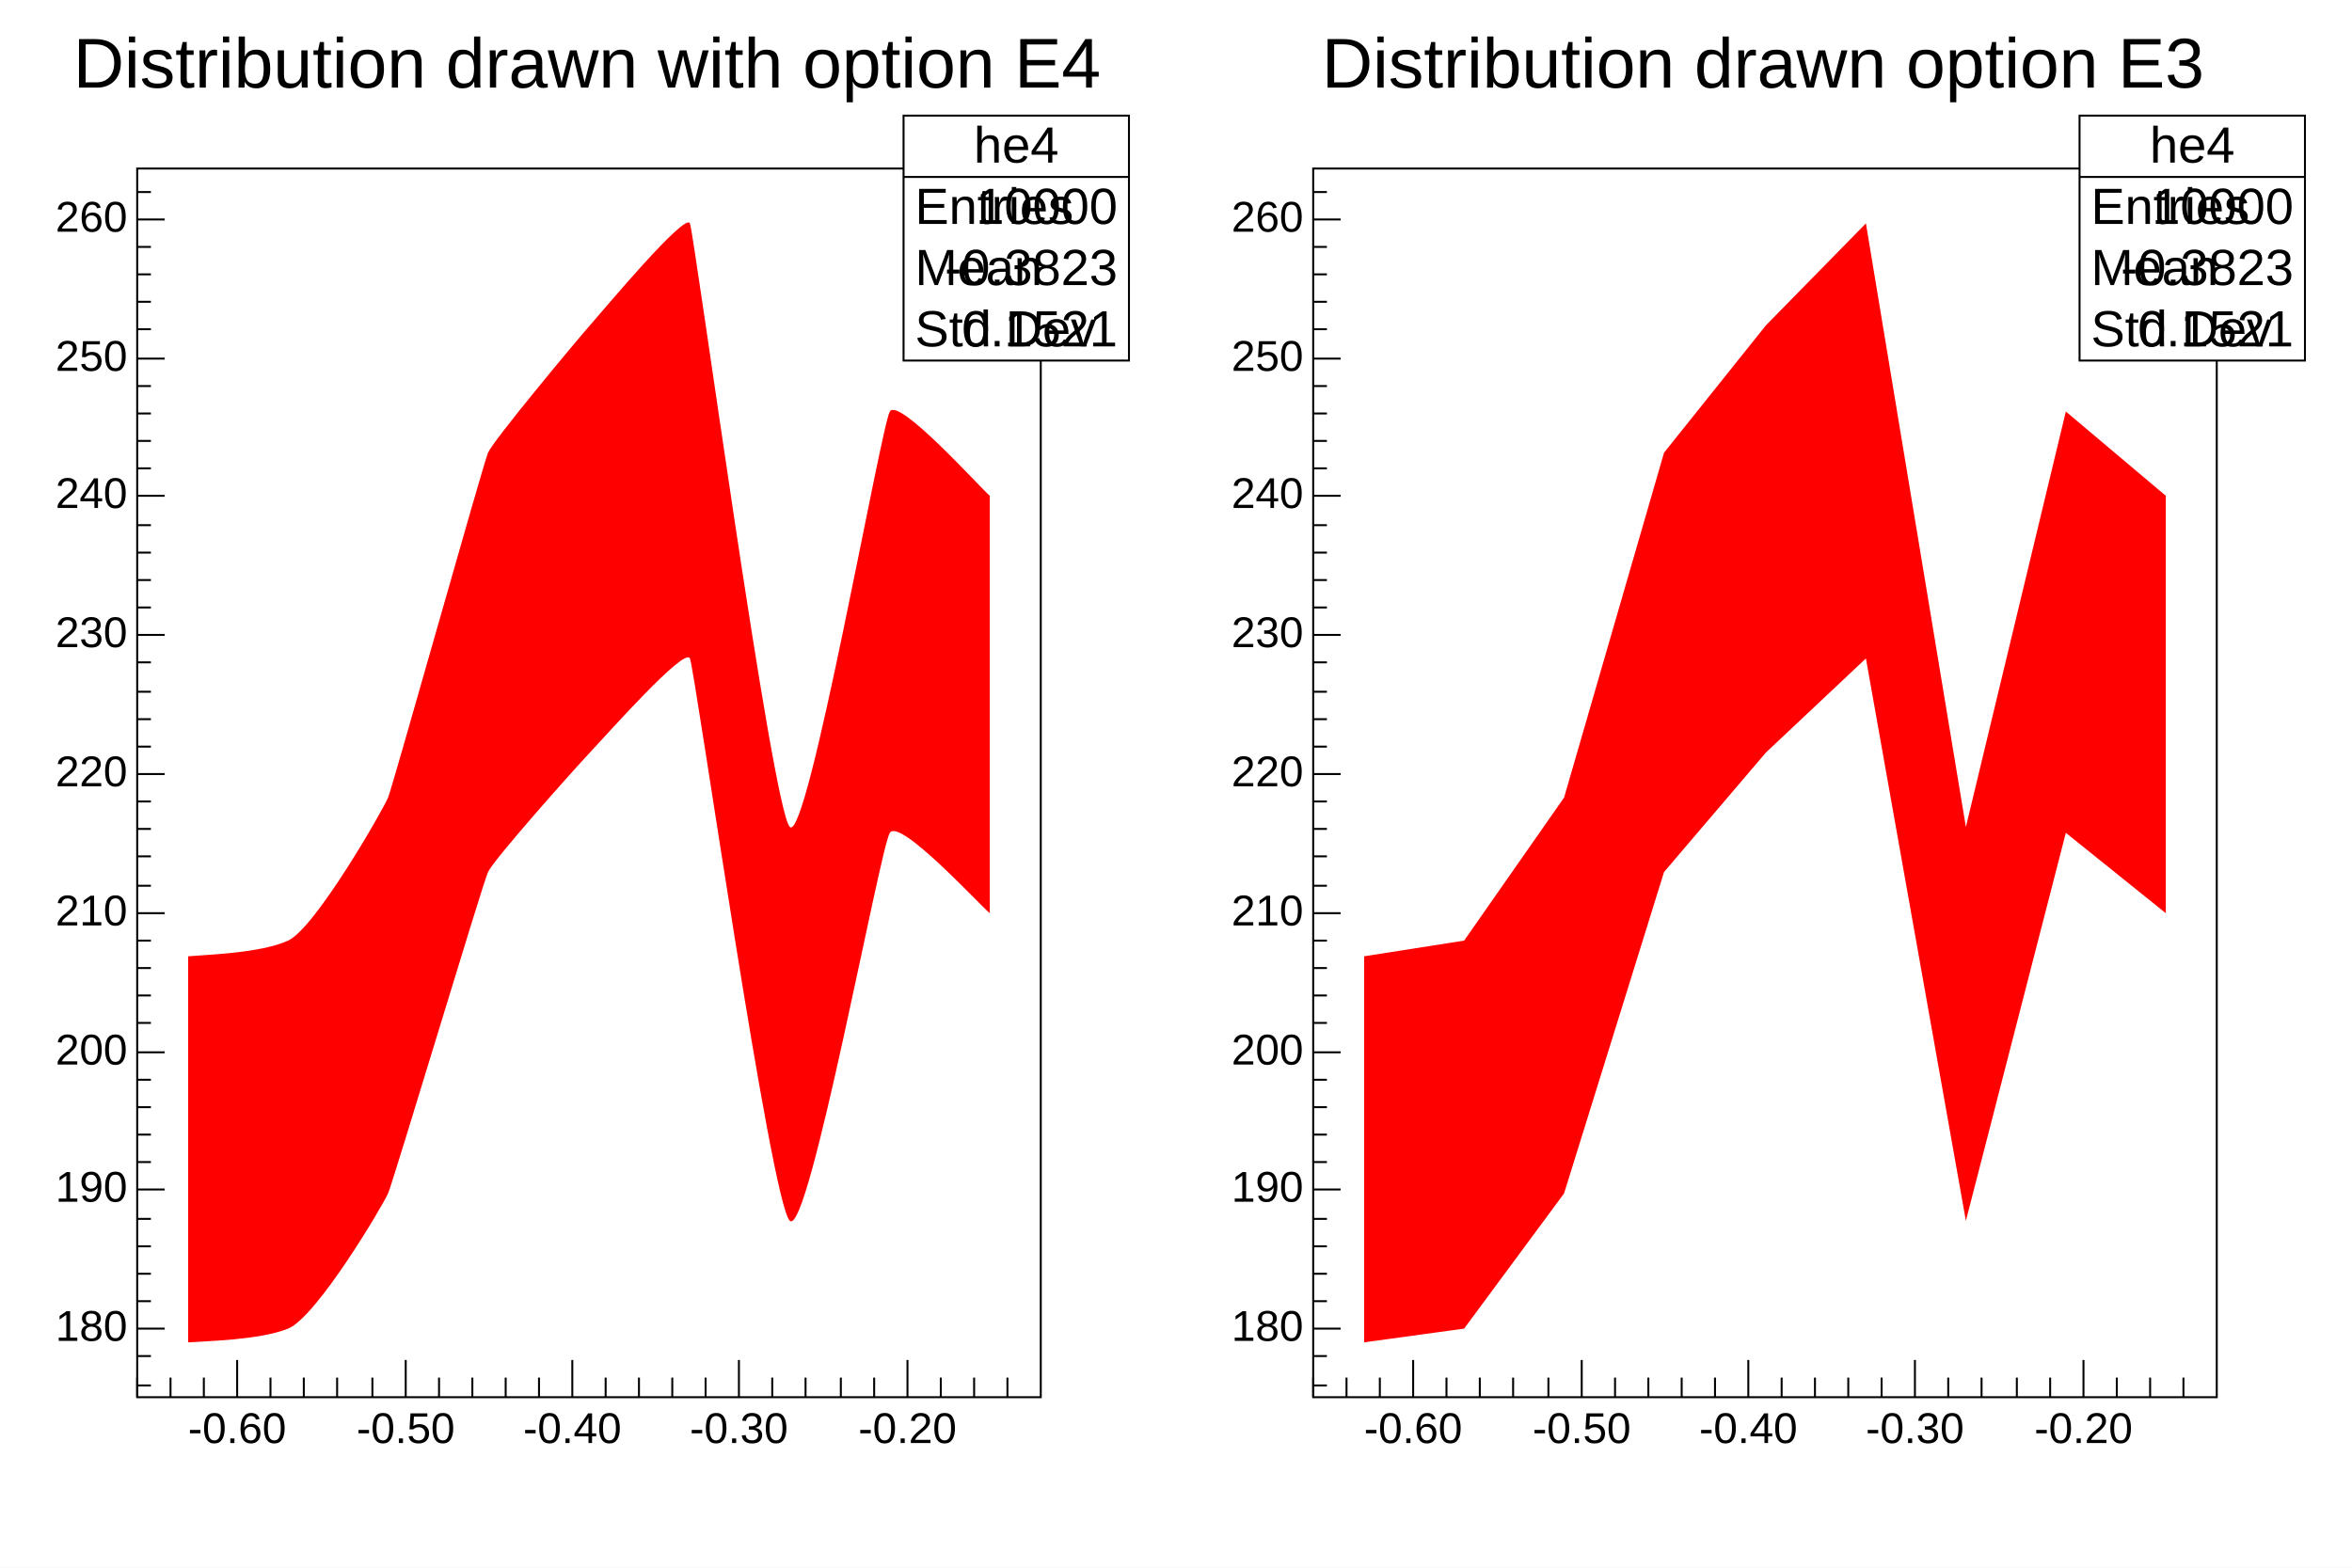
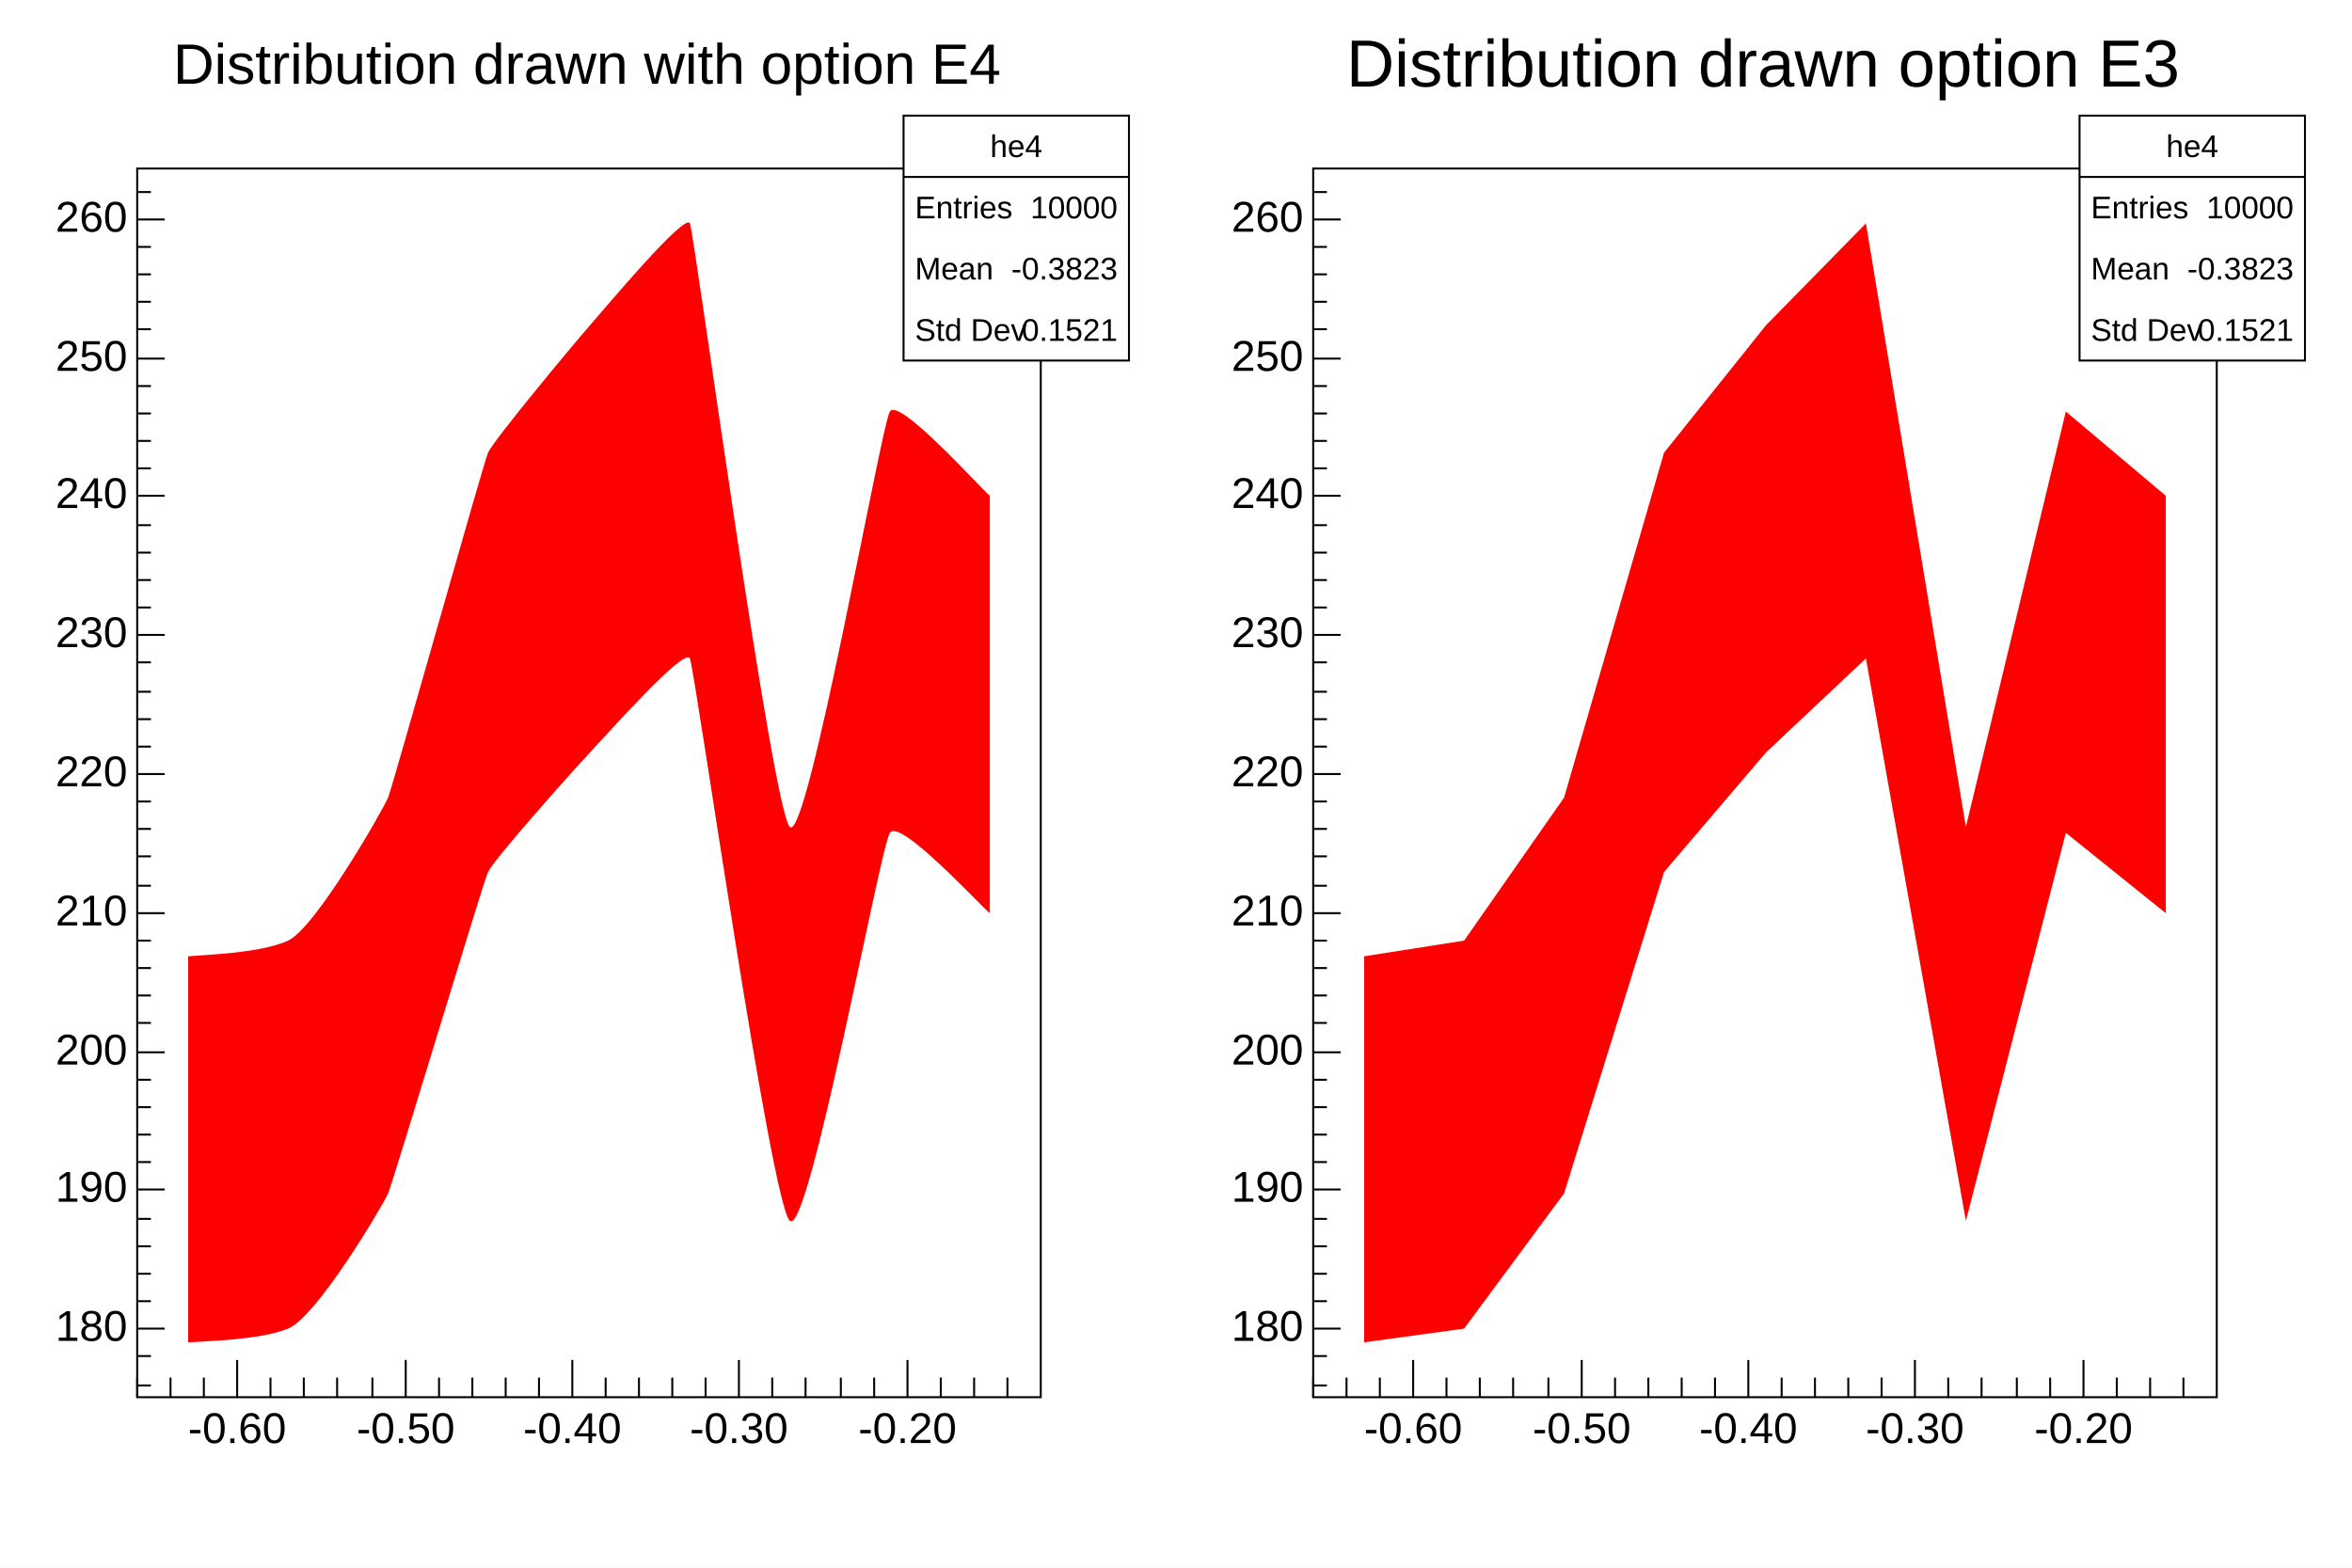
<svg xmlns="http://www.w3.org/2000/svg" viewBox="0 0 1200 800" preserveAspectRatio="none" width="1200" height="800">
  <rect class="canvas_fillrect" x="0" y="0" width="1200" height="800" style="fill: white;" />
  <g class="root_frame" />
  <g class="subpads_layer">
    <g class="root_pad" pad="ce4_1" transform="translate(12,8)">
      <rect class="root_pad_border" x="0" y="0" width="576" height="784" style="fill: white;" />
      <g class="root_frame" x="58" y="78" width="461" height="627" transform="translate(58,78)">
        <rect x="0" y="0" width="461" height="627" style="fill: white; stroke: black; stroke-width: 1;" />
        <g class="grid_layer" />
        <svg class="main_layer" x="0" y="0" overflow="hidden" width="461" height="627" viewBox="0 0 461 627">
          <g objname="he4" objtype="TH1F">
            <path d="M26.00,402.00c8.43,-0.77,36.99,-1.53,51.00,-8.00s48.56,-67.04,51.00,-73.00s48.37,-169.82,51.00,-176.00s44.50,-56.48,52.00,-65.00s48.67,-57.85,51.00,-52.00s41.99,299.52,51.00,308.00s46.46,-204.48,51.00,-212.00s46.03,38.81,51.00,43.00L435.00,380.00c-5.16,-4.15,-45.95,-48.77,-51.00,-41.00s-41.35,206.42,-51.00,198.00s-48.38,-280.86,-51.00,-287.00s-42.89,39.43,-51.00,48.00s-49.05,54.52,-52.00,61.00s-48.27,157.75,-51.00,164.00s-36.40,63.09,-51.00,69.00s-42.55,6.37,-51.00,7.00Z" style="stroke: none; fill: red;" />
          </g>
        </svg>
        <g class="axis_layer">
          <g class="xaxis_container" transform="translate(0,627)">
            <path d="M0,-10v10m17,-10v10m17,-10v10m17,-19v19m17,-10v10m17,-10v10m17,-10v10m18,-10v10m17,-19v19m17,-10v10m17,-10v10m17,-10v10m17,-10v10m17,-19v19m17,-10v10m17,-10v10m17,-10v10m17,-10v10m17,-19v19m17,-10v10m17,-10v10m18,-10v10m17,-10v10m17,-19v19m17,-10v10m17,-10v10m17,-10v10" style="stroke: black; stroke-width: 1;" />
            <g class="axis_labels" font-family="Arial" font-size="22" space="preserve">
              <text fill="black" x="51" y="8" dy=".7em" style="text-anchor: middle;">-0.60</text>
              <text fill="black" x="137" y="8" dy=".7em" style="text-anchor: middle;">-0.50</text>
              <text fill="black" x="222" y="8" dy=".7em" style="text-anchor: middle;">-0.40</text>
              <text fill="black" x="307" y="8" dy=".7em" style="text-anchor: middle;">-0.30</text>
              <text fill="black" x="393" y="8" dy=".7em" style="text-anchor: middle;">-0.20</text>
            </g>
          </g>
          <g class="yaxis_container">
            <path d="M7,621h-7m7,-15h-7m14,-14h-14m7,-14h-7m7,-14h-7m7,-14h-7m7,-14h-7m14,-15h-14m7,-14h-7m7,-14h-7m7,-14h-7m7,-14h-7m14,-14h-14m7,-15h-7m7,-14h-7m7,-14h-7m7,-14h-7m14,-14h-14m7,-14h-7m7,-15h-7m7,-14h-7m7,-14h-7m14,-14h-14m7,-14h-7m7,-14h-7m7,-14h-7m7,-15h-7m14,-14h-14m7,-14h-7m7,-14h-7m7,-14h-7m7,-14h-7m14,-15h-14m7,-14h-7m7,-14h-7m7,-14h-7m7,-14h-7m14,-14h-14m7,-15h-7m7,-14h-7m7,-14h-7m7,-14h-7m14,-14h-14m7,-14h-7" style="stroke: black; stroke-width: 1;" />
            <g class="axis_labels" font-family="Arial" font-size="22" space="preserve">
              <text fill="black" x="-5" y="592" style="text-anchor: end; dominant-baseline: middle;">180</text>
              <text fill="black" x="-5" y="521" style="text-anchor: end; dominant-baseline: middle;">190</text>
              <text fill="black" x="-5" y="451" style="text-anchor: end; dominant-baseline: middle;">200</text>
              <text fill="black" x="-5" y="380" style="text-anchor: end; dominant-baseline: middle;">210</text>
              <text fill="black" x="-5" y="309" style="text-anchor: end; dominant-baseline: middle;">220</text>
              <text fill="black" x="-5" y="238" style="text-anchor: end; dominant-baseline: middle;">230</text>
              <text fill="black" x="-5" y="167" style="text-anchor: end; dominant-baseline: middle;">240</text>
              <text fill="black" x="-5" y="97" style="text-anchor: end; dominant-baseline: middle;">250</text>
              <text fill="black" x="-5" y="26" style="text-anchor: end; dominant-baseline: middle;">260</text>
            </g>
          </g>
        </g>
        <g class="upper_layer" />
      </g>
      <g class="special_layer" />
      <g class="text_layer">
-         <g objname="title" objtype="TPaveText" x="86" y="4" width="403" height="43" transform="translate(86,4)" font-family="Arial" font-size="36" space="preserve">
+         <g objname="title" objtype="TPaveText" x="86" y="4" width="403" height="43" transform="translate(86,4)" font-family="Arial" font-size="29" space="preserve">
          <rect x="0" y="0" width="403" height="43" style="fill: none;" />
          <text text-anchor="middle" x="0" y="0" fill="black" transform="translate(201.5,22.5)" dominant-baseline="middle" class="" opacity="1">Distribution drawn with option E4</text>
        </g>
      </g>
      <g class="stat_layer">
-         <g objname="stats" objtype="TPaveStats" x="449" y="51" width="115" height="125" transform="translate(449,51)" font-family="Arial" font-size="26" space="preserve">
+         <g objname="stats" objtype="TPaveStats" x="449" y="51" width="115" height="125" transform="translate(449,51)" font-family="Arial" font-size="16" space="preserve">
          <rect x="0" y="0" width="115" height="125" style="fill: white; stroke: black; stroke-width: 1;" />
          <text text-anchor="middle" x="0" y="0" fill="black" transform="translate(57.5,16.6)" dominant-baseline="middle" class="" opacity="1">he4</text>
          <text text-anchor="start" x="0" y="0" fill="black" transform="translate(5.8,47.9)" dominant-baseline="middle" class="" opacity="1">Entries </text>
          <text text-anchor="end" x="0" y="0" fill="black" transform="translate(109.2,47.9)" dominant-baseline="middle" class="" opacity="1"> 10000</text>
          <text text-anchor="start" x="0" y="0" fill="black" transform="translate(5.8,79.1)" dominant-baseline="middle" class="" opacity="1">Mean </text>
          <text text-anchor="end" x="0" y="0" fill="black" transform="translate(109.2,79.1)" dominant-baseline="middle" class="" opacity="1"> -0.3823</text>
          <text text-anchor="start" x="0" y="0" fill="black" transform="translate(5.8,110.4)" dominant-baseline="middle" class="" opacity="1">Std Dev </text>
          <text text-anchor="end" x="0" y="0" fill="black" transform="translate(109.2,110.4)" dominant-baseline="middle" class="" opacity="1"> 0.1521</text>
          <line x1="0" y1="31.3" x2="115" y2="31.3" style="stroke: black; stroke-width: 1;" />
        </g>
      </g>
      <g class="btns_layer" transform="translate(561,769)" />
    </g>
    <g class="root_pad" pad="ce4_2" transform="translate(612,8)">
      <rect class="root_pad_border" x="0" y="0" width="576" height="784" style="fill: white;" />
      <g class="root_frame" x="58" y="78" width="461" height="627" transform="translate(58,78)">
        <rect x="0" y="0" width="461" height="627" style="fill: white; stroke: black; stroke-width: 1;" />
        <g class="grid_layer" />
        <svg class="main_layer" x="0" y="0" overflow="hidden" width="461" height="627" viewBox="0 0 461 627">
          <g objname="he4" objtype="TH1F">
            <path d="M26,402l51,-8l51,-73l51,-176l52,-65l51,-52l51,308l51,-212l51,43L435,380l-51,-41l-51,198l-51,-287l-51,48l-52,61l-51,164l-51,69l-51,7Z" style="stroke: none; fill: red;" />
          </g>
        </svg>
        <g class="axis_layer">
          <g class="xaxis_container" transform="translate(0,627)">
            <path d="M0,-10v10m17,-10v10m17,-10v10m17,-19v19m17,-10v10m17,-10v10m17,-10v10m18,-10v10m17,-19v19m17,-10v10m17,-10v10m17,-10v10m17,-10v10m17,-19v19m17,-10v10m17,-10v10m17,-10v10m17,-10v10m17,-19v19m17,-10v10m17,-10v10m18,-10v10m17,-10v10m17,-19v19m17,-10v10m17,-10v10m17,-10v10" style="stroke: black; stroke-width: 1;" />
            <g class="axis_labels" font-family="Arial" font-size="22" space="preserve">
              <text fill="black" x="51" y="8" dy=".7em" style="text-anchor: middle;">-0.60</text>
              <text fill="black" x="137" y="8" dy=".7em" style="text-anchor: middle;">-0.50</text>
              <text fill="black" x="222" y="8" dy=".7em" style="text-anchor: middle;">-0.40</text>
              <text fill="black" x="307" y="8" dy=".7em" style="text-anchor: middle;">-0.30</text>
              <text fill="black" x="393" y="8" dy=".7em" style="text-anchor: middle;">-0.20</text>
            </g>
          </g>
          <g class="yaxis_container">
            <path d="M7,621h-7m7,-15h-7m14,-14h-14m7,-14h-7m7,-14h-7m7,-14h-7m7,-14h-7m14,-15h-14m7,-14h-7m7,-14h-7m7,-14h-7m7,-14h-7m14,-14h-14m7,-15h-7m7,-14h-7m7,-14h-7m7,-14h-7m14,-14h-14m7,-14h-7m7,-15h-7m7,-14h-7m7,-14h-7m14,-14h-14m7,-14h-7m7,-14h-7m7,-14h-7m7,-15h-7m14,-14h-14m7,-14h-7m7,-14h-7m7,-14h-7m7,-14h-7m14,-15h-14m7,-14h-7m7,-14h-7m7,-14h-7m7,-14h-7m14,-14h-14m7,-15h-7m7,-14h-7m7,-14h-7m7,-14h-7m14,-14h-14m7,-14h-7" style="stroke: black; stroke-width: 1;" />
            <g class="axis_labels" font-family="Arial" font-size="22" space="preserve">
              <text fill="black" x="-5" y="592" style="text-anchor: end; dominant-baseline: middle;">180</text>
              <text fill="black" x="-5" y="521" style="text-anchor: end; dominant-baseline: middle;">190</text>
              <text fill="black" x="-5" y="451" style="text-anchor: end; dominant-baseline: middle;">200</text>
              <text fill="black" x="-5" y="380" style="text-anchor: end; dominant-baseline: middle;">210</text>
              <text fill="black" x="-5" y="309" style="text-anchor: end; dominant-baseline: middle;">220</text>
              <text fill="black" x="-5" y="238" style="text-anchor: end; dominant-baseline: middle;">230</text>
              <text fill="black" x="-5" y="167" style="text-anchor: end; dominant-baseline: middle;">240</text>
              <text fill="black" x="-5" y="97" style="text-anchor: end; dominant-baseline: middle;">250</text>
              <text fill="black" x="-5" y="26" style="text-anchor: end; dominant-baseline: middle;">260</text>
            </g>
          </g>
        </g>
        <g class="upper_layer" />
      </g>
      <g class="special_layer" />
      <g class="text_layer">
-         <g objname="title" objtype="TPaveText" x="86" y="4" width="403" height="43" transform="translate(86,4)" font-family="Arial" font-size="36" space="preserve">
+         <g objname="title" objtype="TPaveText" x="86" y="4" width="403" height="43" transform="translate(86,4)" font-family="Arial" font-size="34" space="preserve">
          <rect x="0" y="0" width="403" height="43" style="fill: none;" />
          <text text-anchor="middle" x="0" y="0" fill="black" transform="translate(201.5,22.5)" dominant-baseline="middle" class="" opacity="1">Distribution drawn option E3</text>
        </g>
      </g>
      <g class="stat_layer">
-         <g objname="stats" objtype="TPaveStats" x="449" y="51" width="115" height="125" transform="translate(449,51)" font-family="Arial" font-size="26" space="preserve">
+         <g objname="stats" objtype="TPaveStats" x="449" y="51" width="115" height="125" transform="translate(449,51)" font-family="Arial" font-size="16" space="preserve">
          <rect x="0" y="0" width="115" height="125" style="fill: white; stroke: black; stroke-width: 1;" />
          <text text-anchor="middle" x="0" y="0" fill="black" transform="translate(57.5,16.6)" dominant-baseline="middle" class="" opacity="1">he4</text>
          <text text-anchor="start" x="0" y="0" fill="black" transform="translate(5.8,47.9)" dominant-baseline="middle" class="" opacity="1">Entries </text>
          <text text-anchor="end" x="0" y="0" fill="black" transform="translate(109.2,47.9)" dominant-baseline="middle" class="" opacity="1"> 10000</text>
          <text text-anchor="start" x="0" y="0" fill="black" transform="translate(5.8,79.1)" dominant-baseline="middle" class="" opacity="1">Mean </text>
          <text text-anchor="end" x="0" y="0" fill="black" transform="translate(109.2,79.1)" dominant-baseline="middle" class="" opacity="1"> -0.3823</text>
          <text text-anchor="start" x="0" y="0" fill="black" transform="translate(5.8,110.4)" dominant-baseline="middle" class="" opacity="1">Std Dev </text>
          <text text-anchor="end" x="0" y="0" fill="black" transform="translate(109.2,110.4)" dominant-baseline="middle" class="" opacity="1"> 0.1521</text>
          <line x1="0" y1="31.3" x2="115" y2="31.3" style="stroke: black; stroke-width: 1;" />
        </g>
      </g>
      <g class="btns_layer" transform="translate(561,769)" />
    </g>
  </g>
  <g class="special_layer" />
  <g class="text_layer" />
  <g class="stat_layer" />
  <g class="btns_layer" transform="translate(2,780)" />
</svg>
